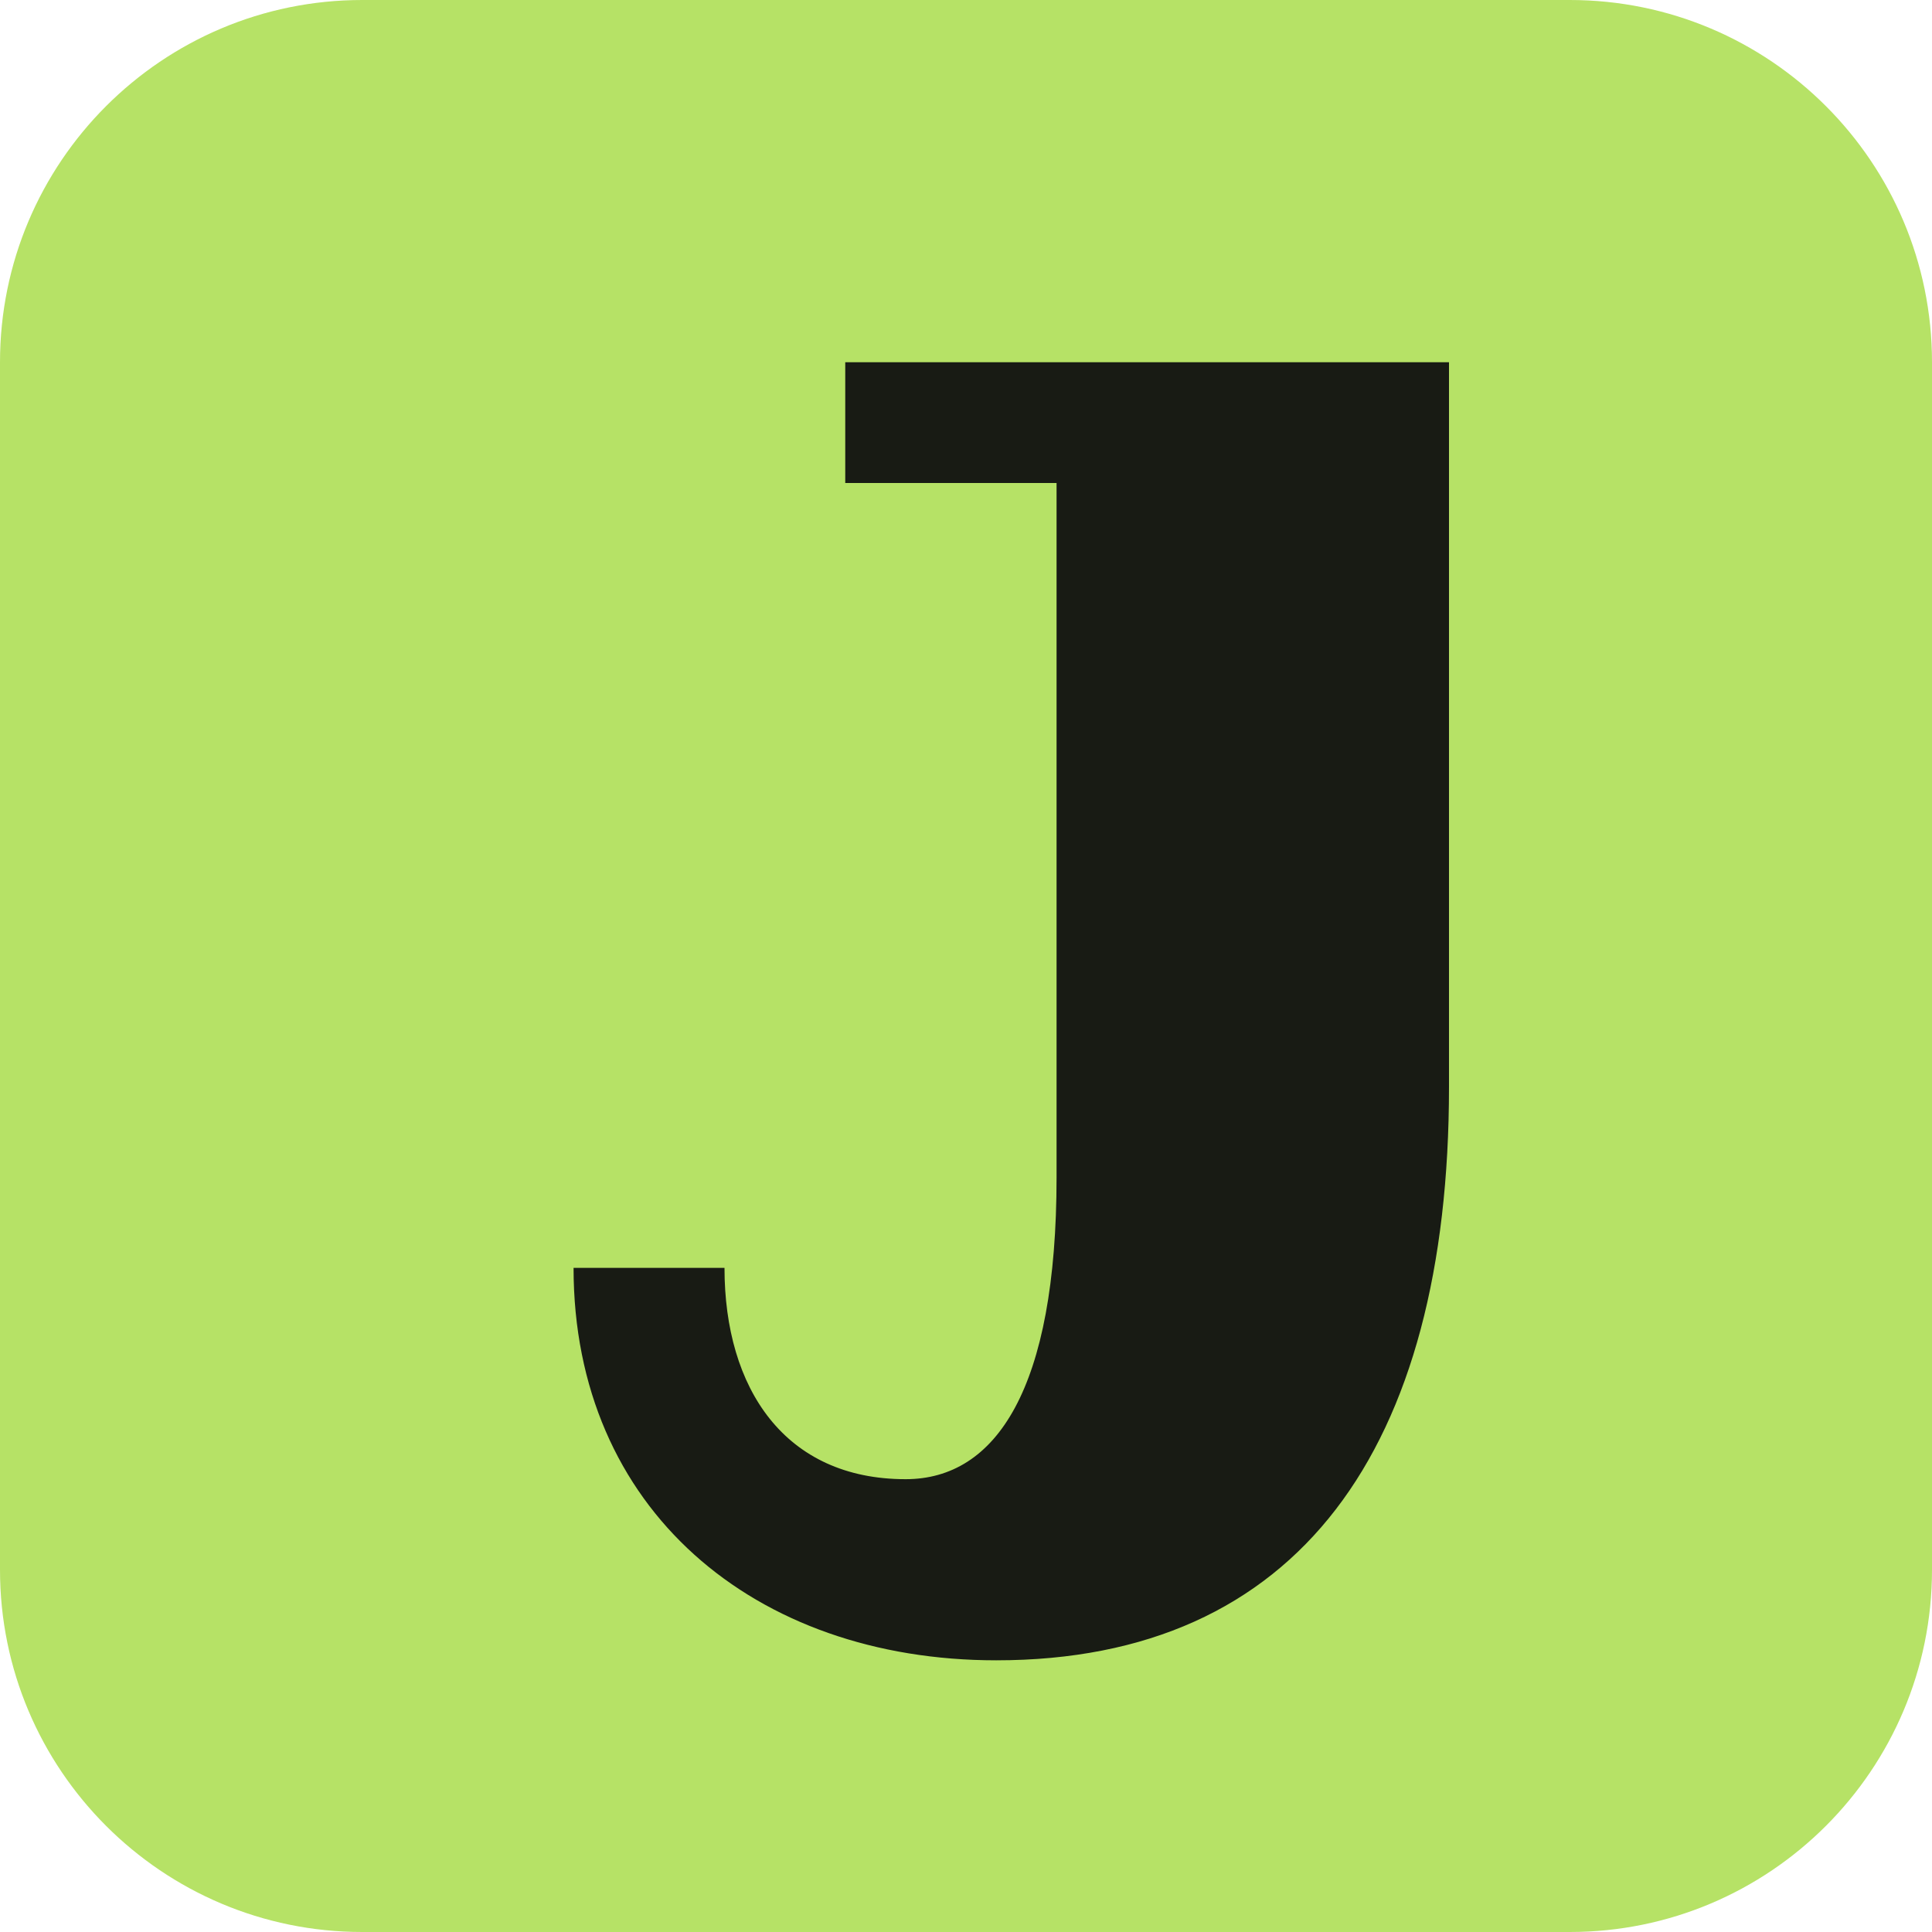
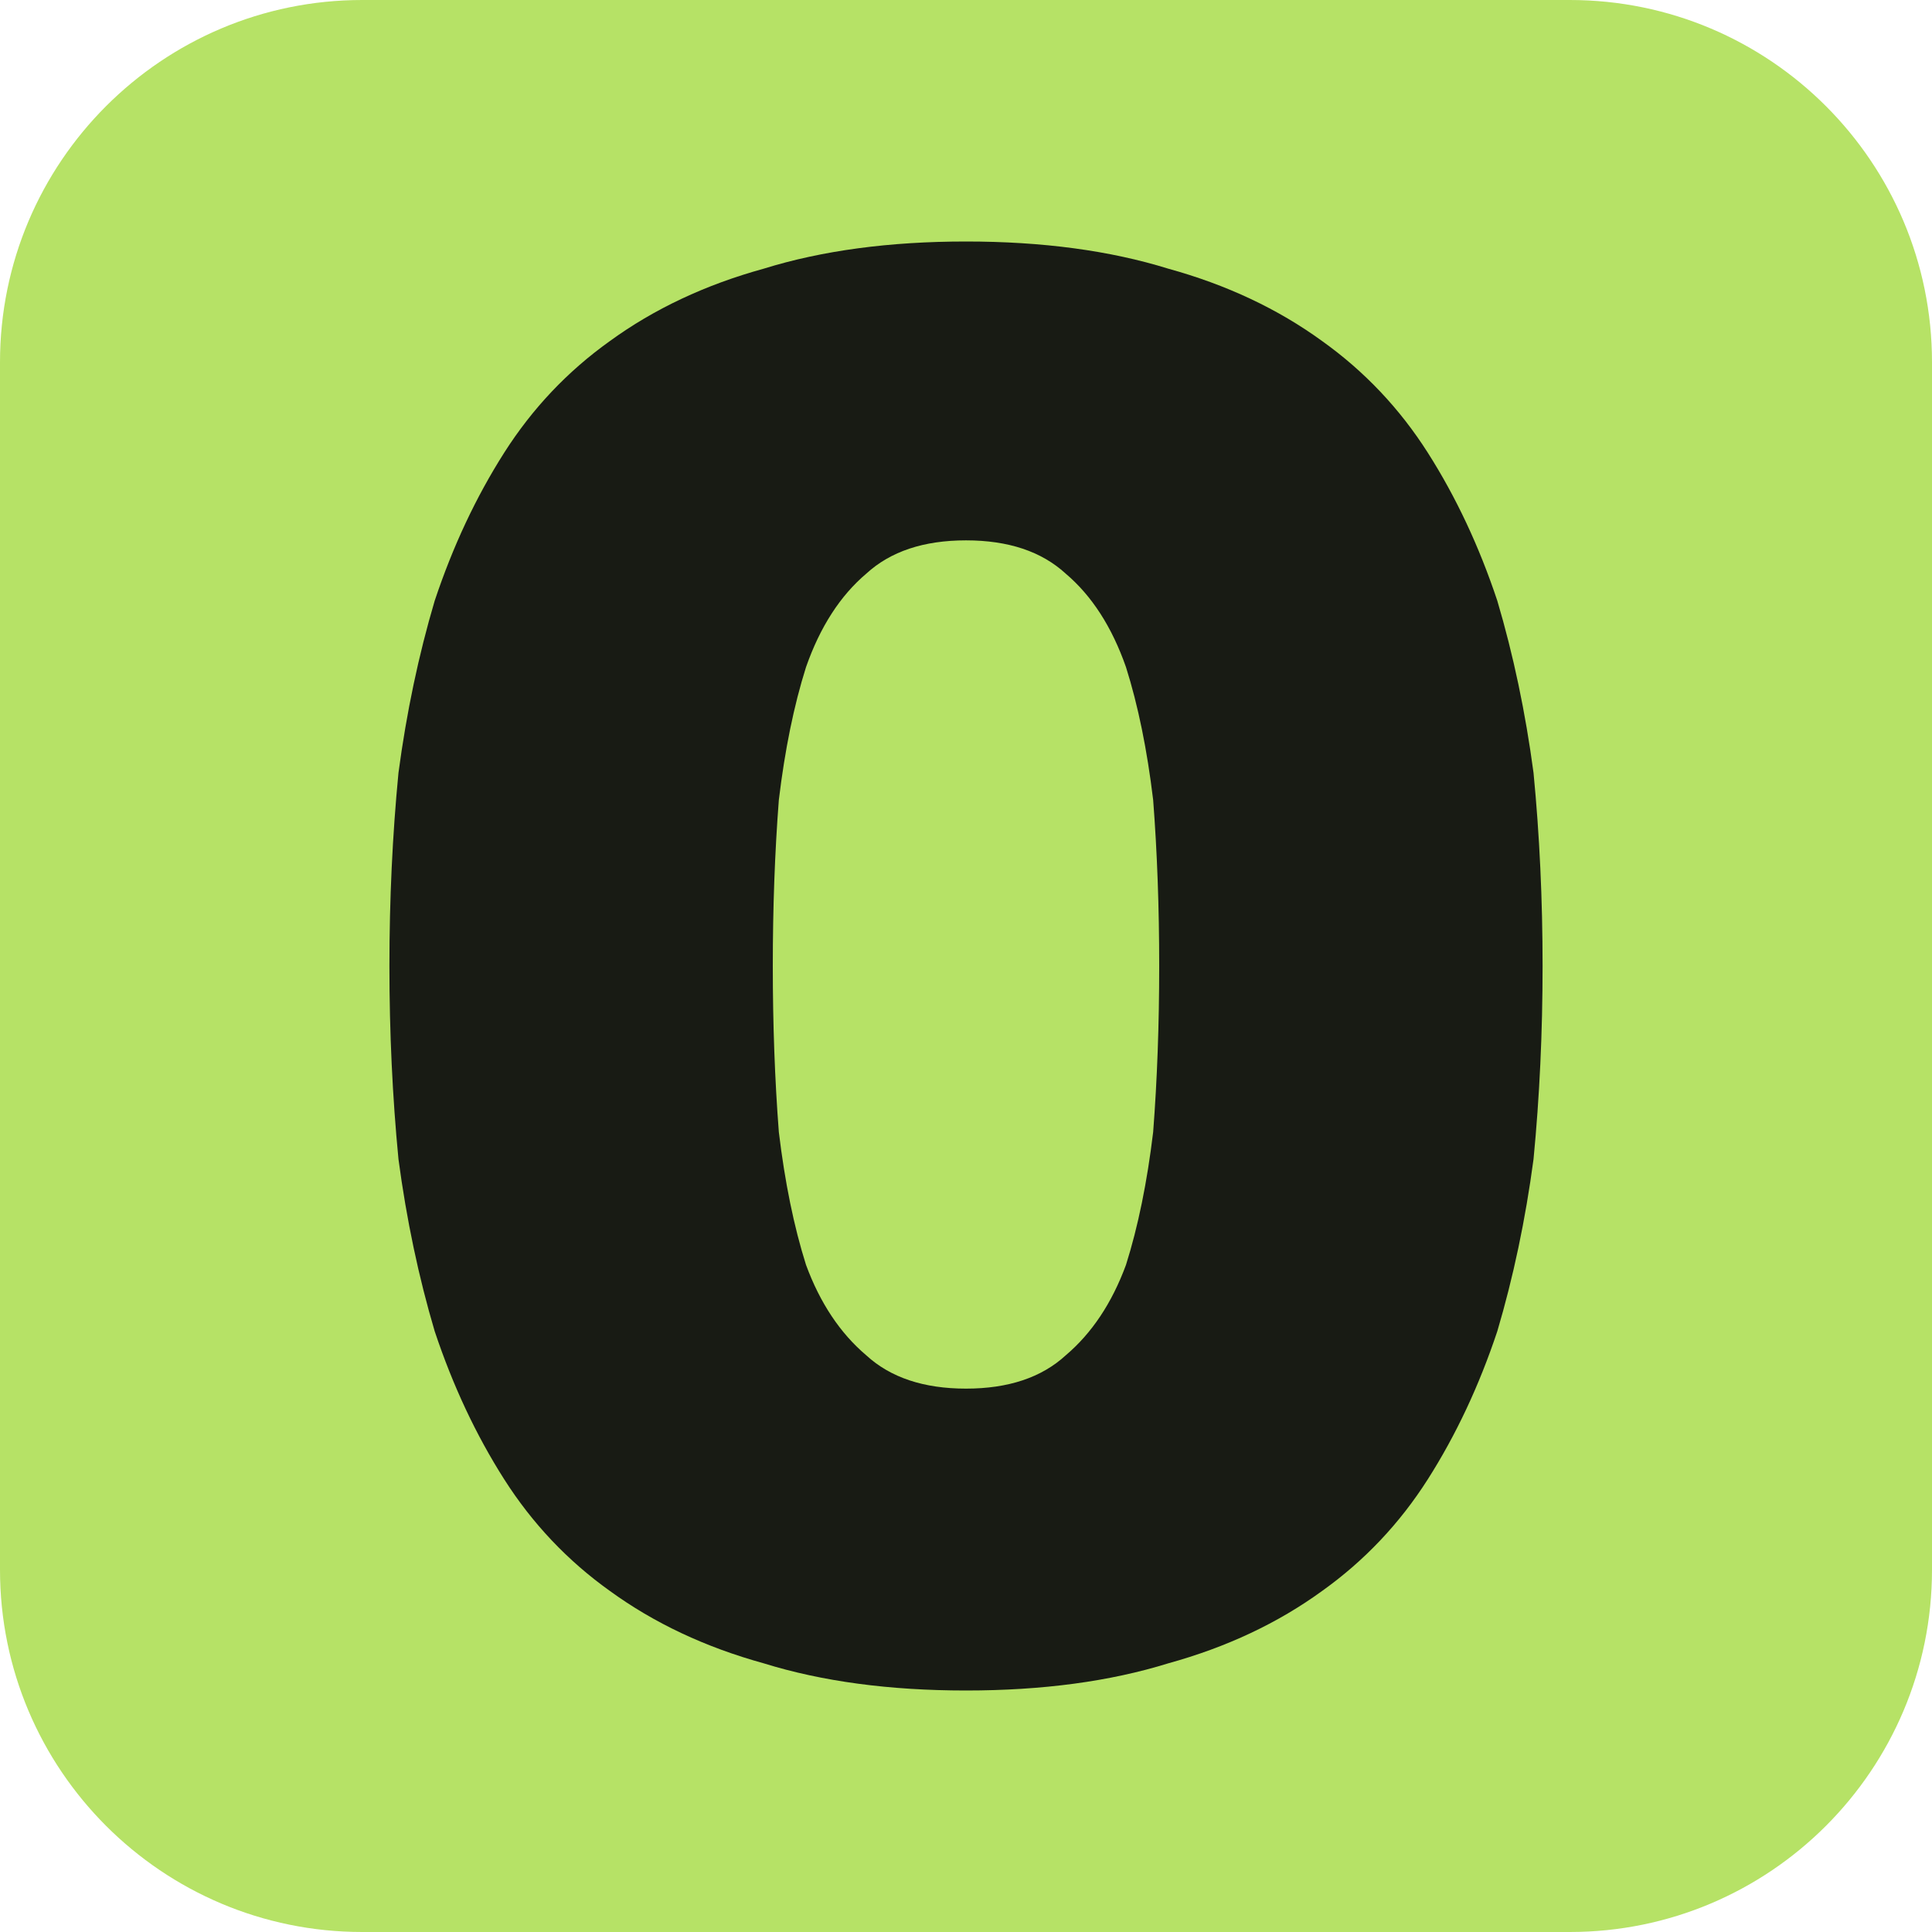
<svg xmlns="http://www.w3.org/2000/svg" viewBox="0 0 64 64">
  <rect width="64" height="64" rx="12" fill="#b6e266" />
-   <path d="M19 42c0 8 6 13 14 13 10 0 15-7 15-19V12H28v4h7v23c0 7-2 10-5 10-4 0-6-3-6-7z" fill="#181b14" />
+   <path d="M32 8Q35.8 8 38.7 8.9Q41.6 9.7 43.8 11.3Q45.9 12.8 47.3 15Q48.7 17.2 49.6 19.9Q50.4 22.6 50.8 25.6Q51.1 28.7 51.1 32Q51.1 35.3 50.8 38.4Q50.4 41.4 49.6 44.1Q48.7 46.8 47.3 49Q45.9 51.2 43.8 52.7Q41.6 54.3 38.7 55.1Q35.8 56 32 56Q28.2 56 25.3 55.1Q22.4 54.3 20.2 52.7Q18.1 51.2 16.7 49Q15.3 46.8 14.4 44.1Q13.6 41.4 13.2 38.4Q12.9 35.3 12.9 32Q12.9 28.7 13.2 25.6Q13.6 22.6 14.4 19.9Q15.3 17.2 16.7 15Q18.1 12.8 20.2 11.3Q22.4 9.7 25.3 8.9Q28.2 8 32 8ZM32 46Q34.1 46 35.3 44.9Q36.6 43.8 37.3 41.9Q37.9 40 38.2 37.5Q38.4 34.9 38.4 32Q38.4 29.1 38.2 26.5Q37.9 24 37.3 22.1Q36.6 20.1 35.3 19Q34.1 17.9 32 17.9Q29.9 17.9 28.7 19Q27.4 20.1 26.7 22.1Q26.1 24 25.8 26.5Q25.6 29.1 25.6 32Q25.6 34.9 25.8 37.5Q26.1 40 26.7 41.9Q27.4 43.8 28.7 44.9Q29.9 46 32 46Z" fill="#181b14" />
</svg>
